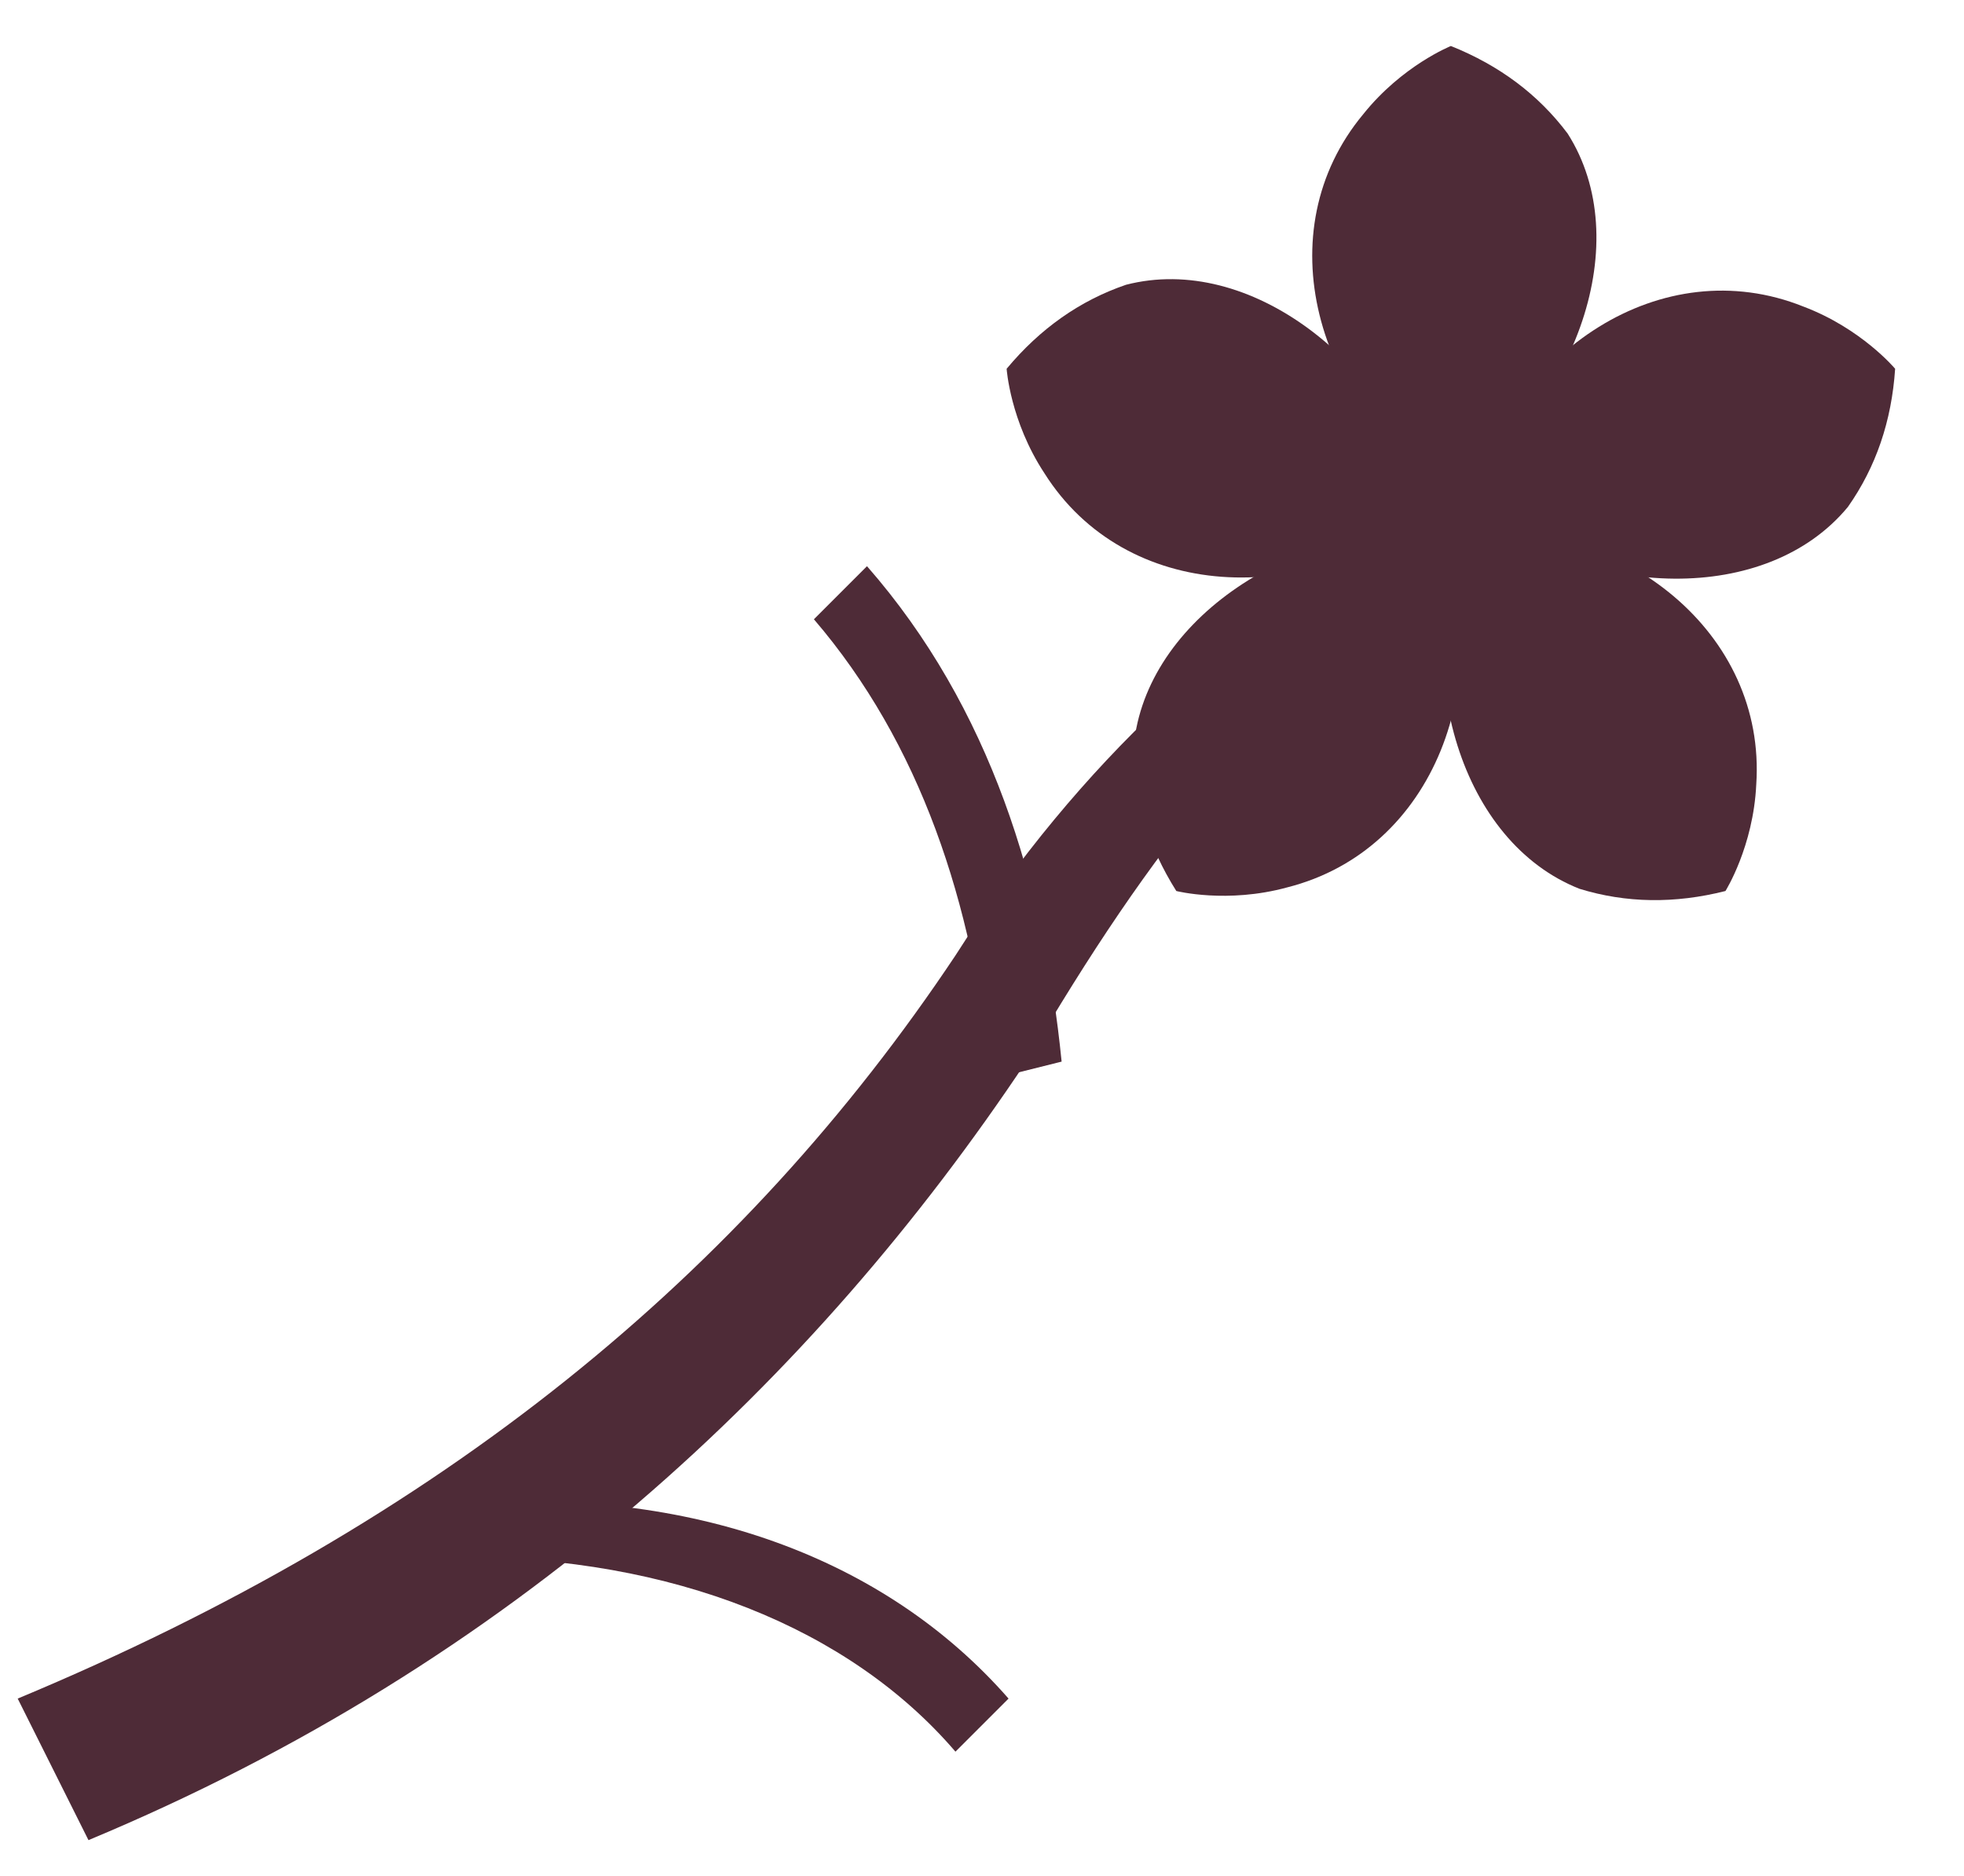
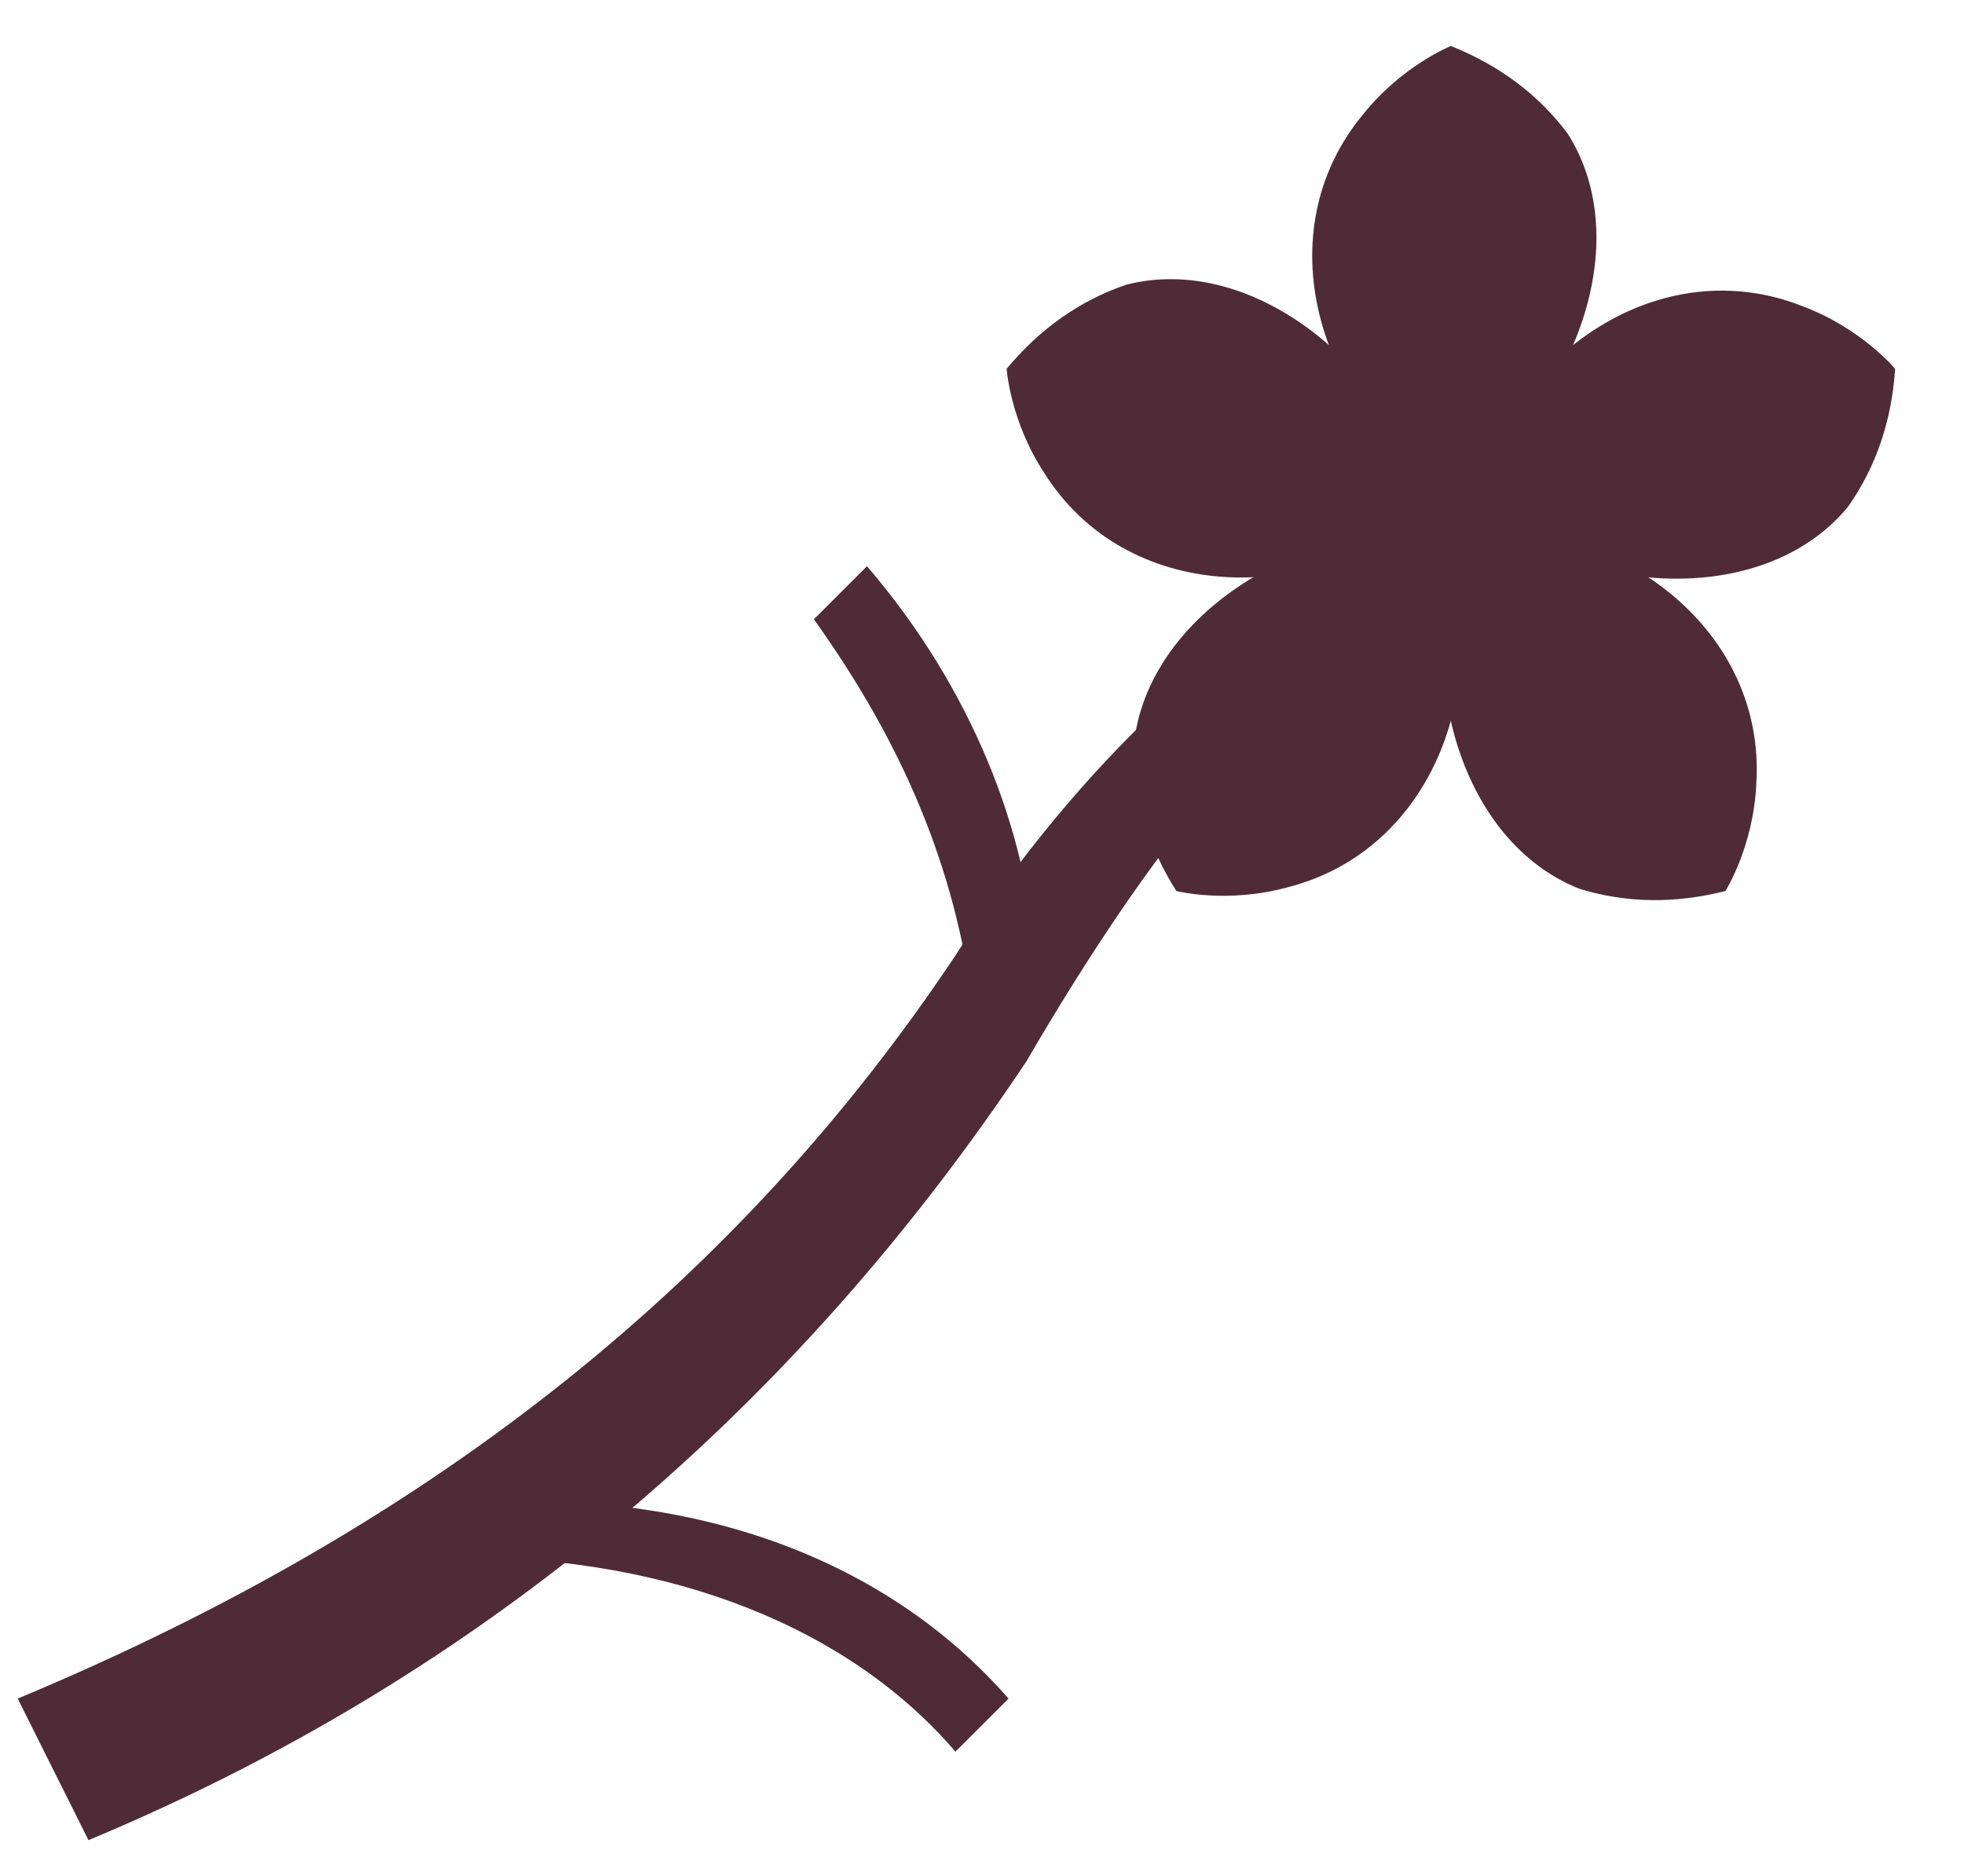
<svg xmlns="http://www.w3.org/2000/svg" viewBox="1 12 111 106" fill="#4e2b37">
  <path d="M2 108 C26 98 43 84 55 66 C62 55 71 47 79 43 L81 47 C73 51 66 60 59 72 C47 90 30 106 6 116Z" />
-   <path d="M57 73 C56 63 53 54 47 47 L50 44 C57 52 60 62 61 72Z" />
+   <path d="M56 69 C55 61 52 54 47 47 L50 44 C56 51 59 59 59.5 66Z" />
  <path d="M27 97 C40 96 51 100 58 108 L55 111 C49 104 39 100 27 100Z" />
  <g transform="translate(83 41) scale(.55) translate(-50 -50)">
    <path transform="rotate(0 50 50)" d="M50 48 C36 39 31 21 41 9 C45 4 50 2 50 2 C55 4 59 7 62 11 C69 22 63 39 50 48Z" />
    <path transform="rotate(72 50 50)" d="M50 48 C36 39 31 21 41 9 C45 4 50 2 50 2 C55 4 59 7 62 11 C69 22 63 39 50 48Z" />
    <path transform="rotate(144 50 50)" d="M50 48 C36 39 31 21 41 9 C45 4 50 2 50 2 C55 4 59 7 62 11 C69 22 63 39 50 48Z" />
    <path transform="rotate(216 50 50)" d="M50 48 C36 39 31 21 41 9 C45 4 50 2 50 2 C55 4 59 7 62 11 C69 22 63 39 50 48Z" />
    <path transform="rotate(288 50 50)" d="M50 48 C36 39 31 21 41 9 C45 4 50 2 50 2 C55 4 59 7 62 11 C69 22 63 39 50 48Z" />
    <circle cx="50" cy="50" r="13" />
  </g>
</svg>
